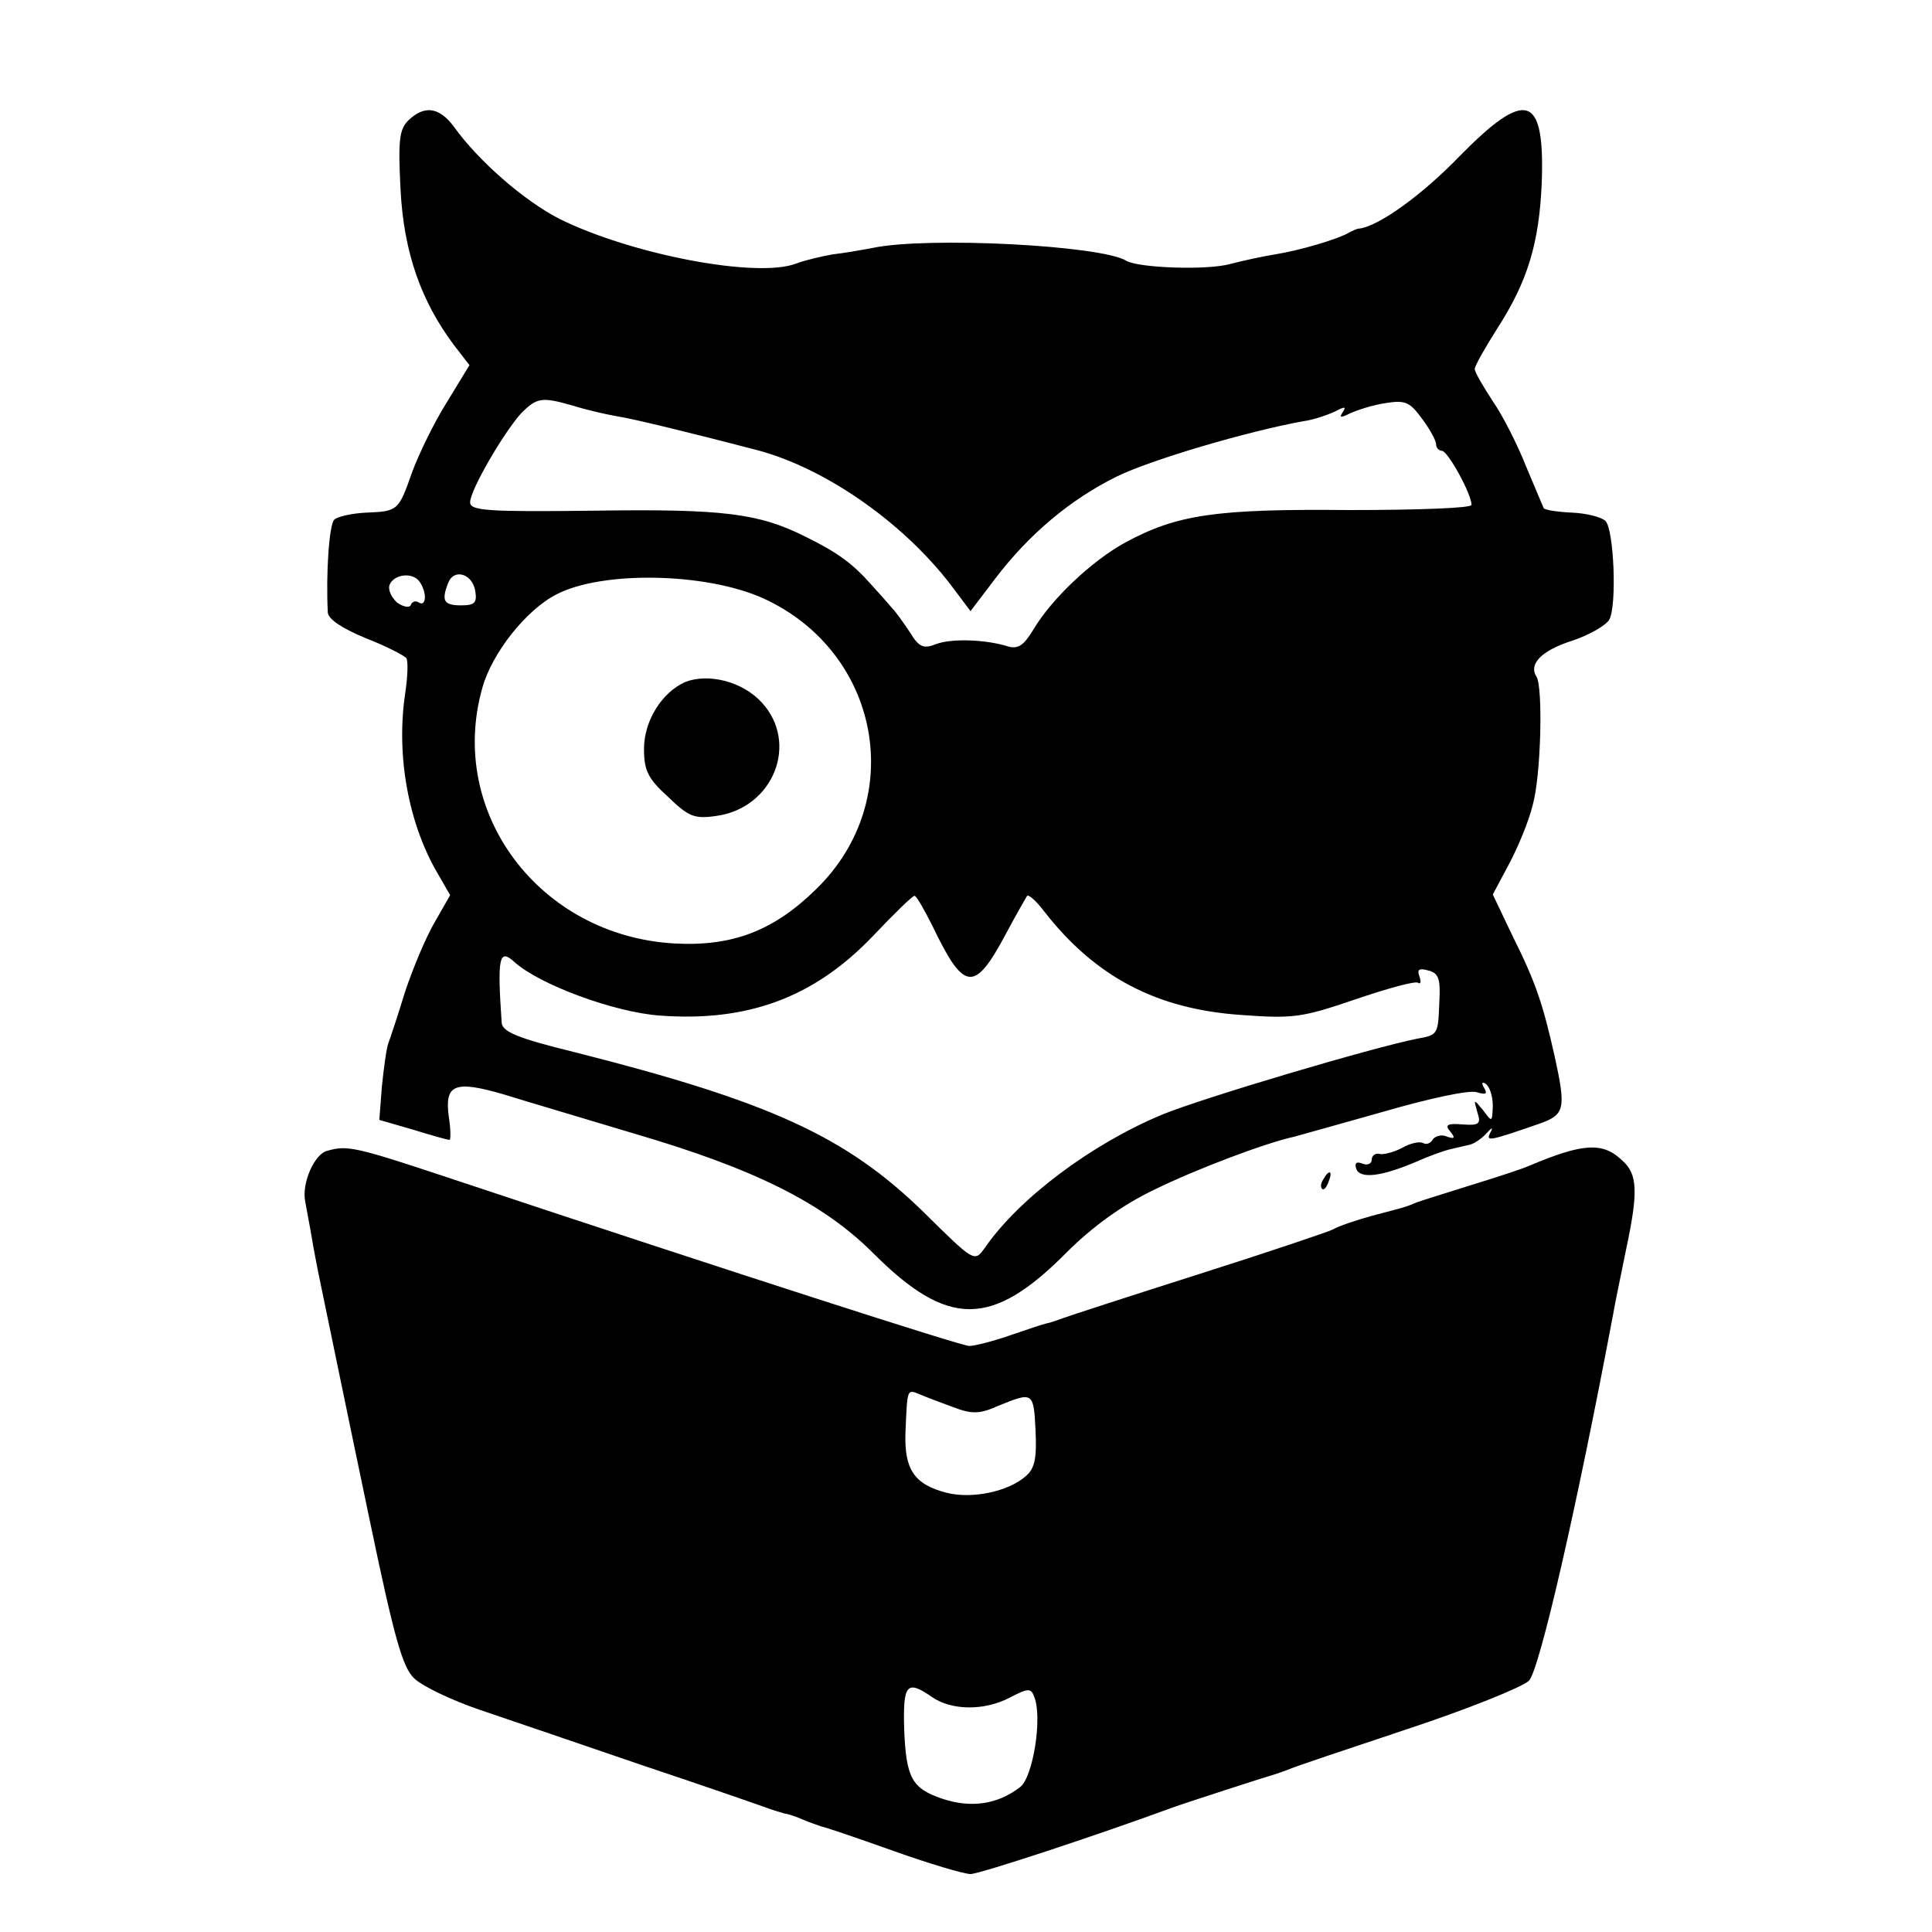
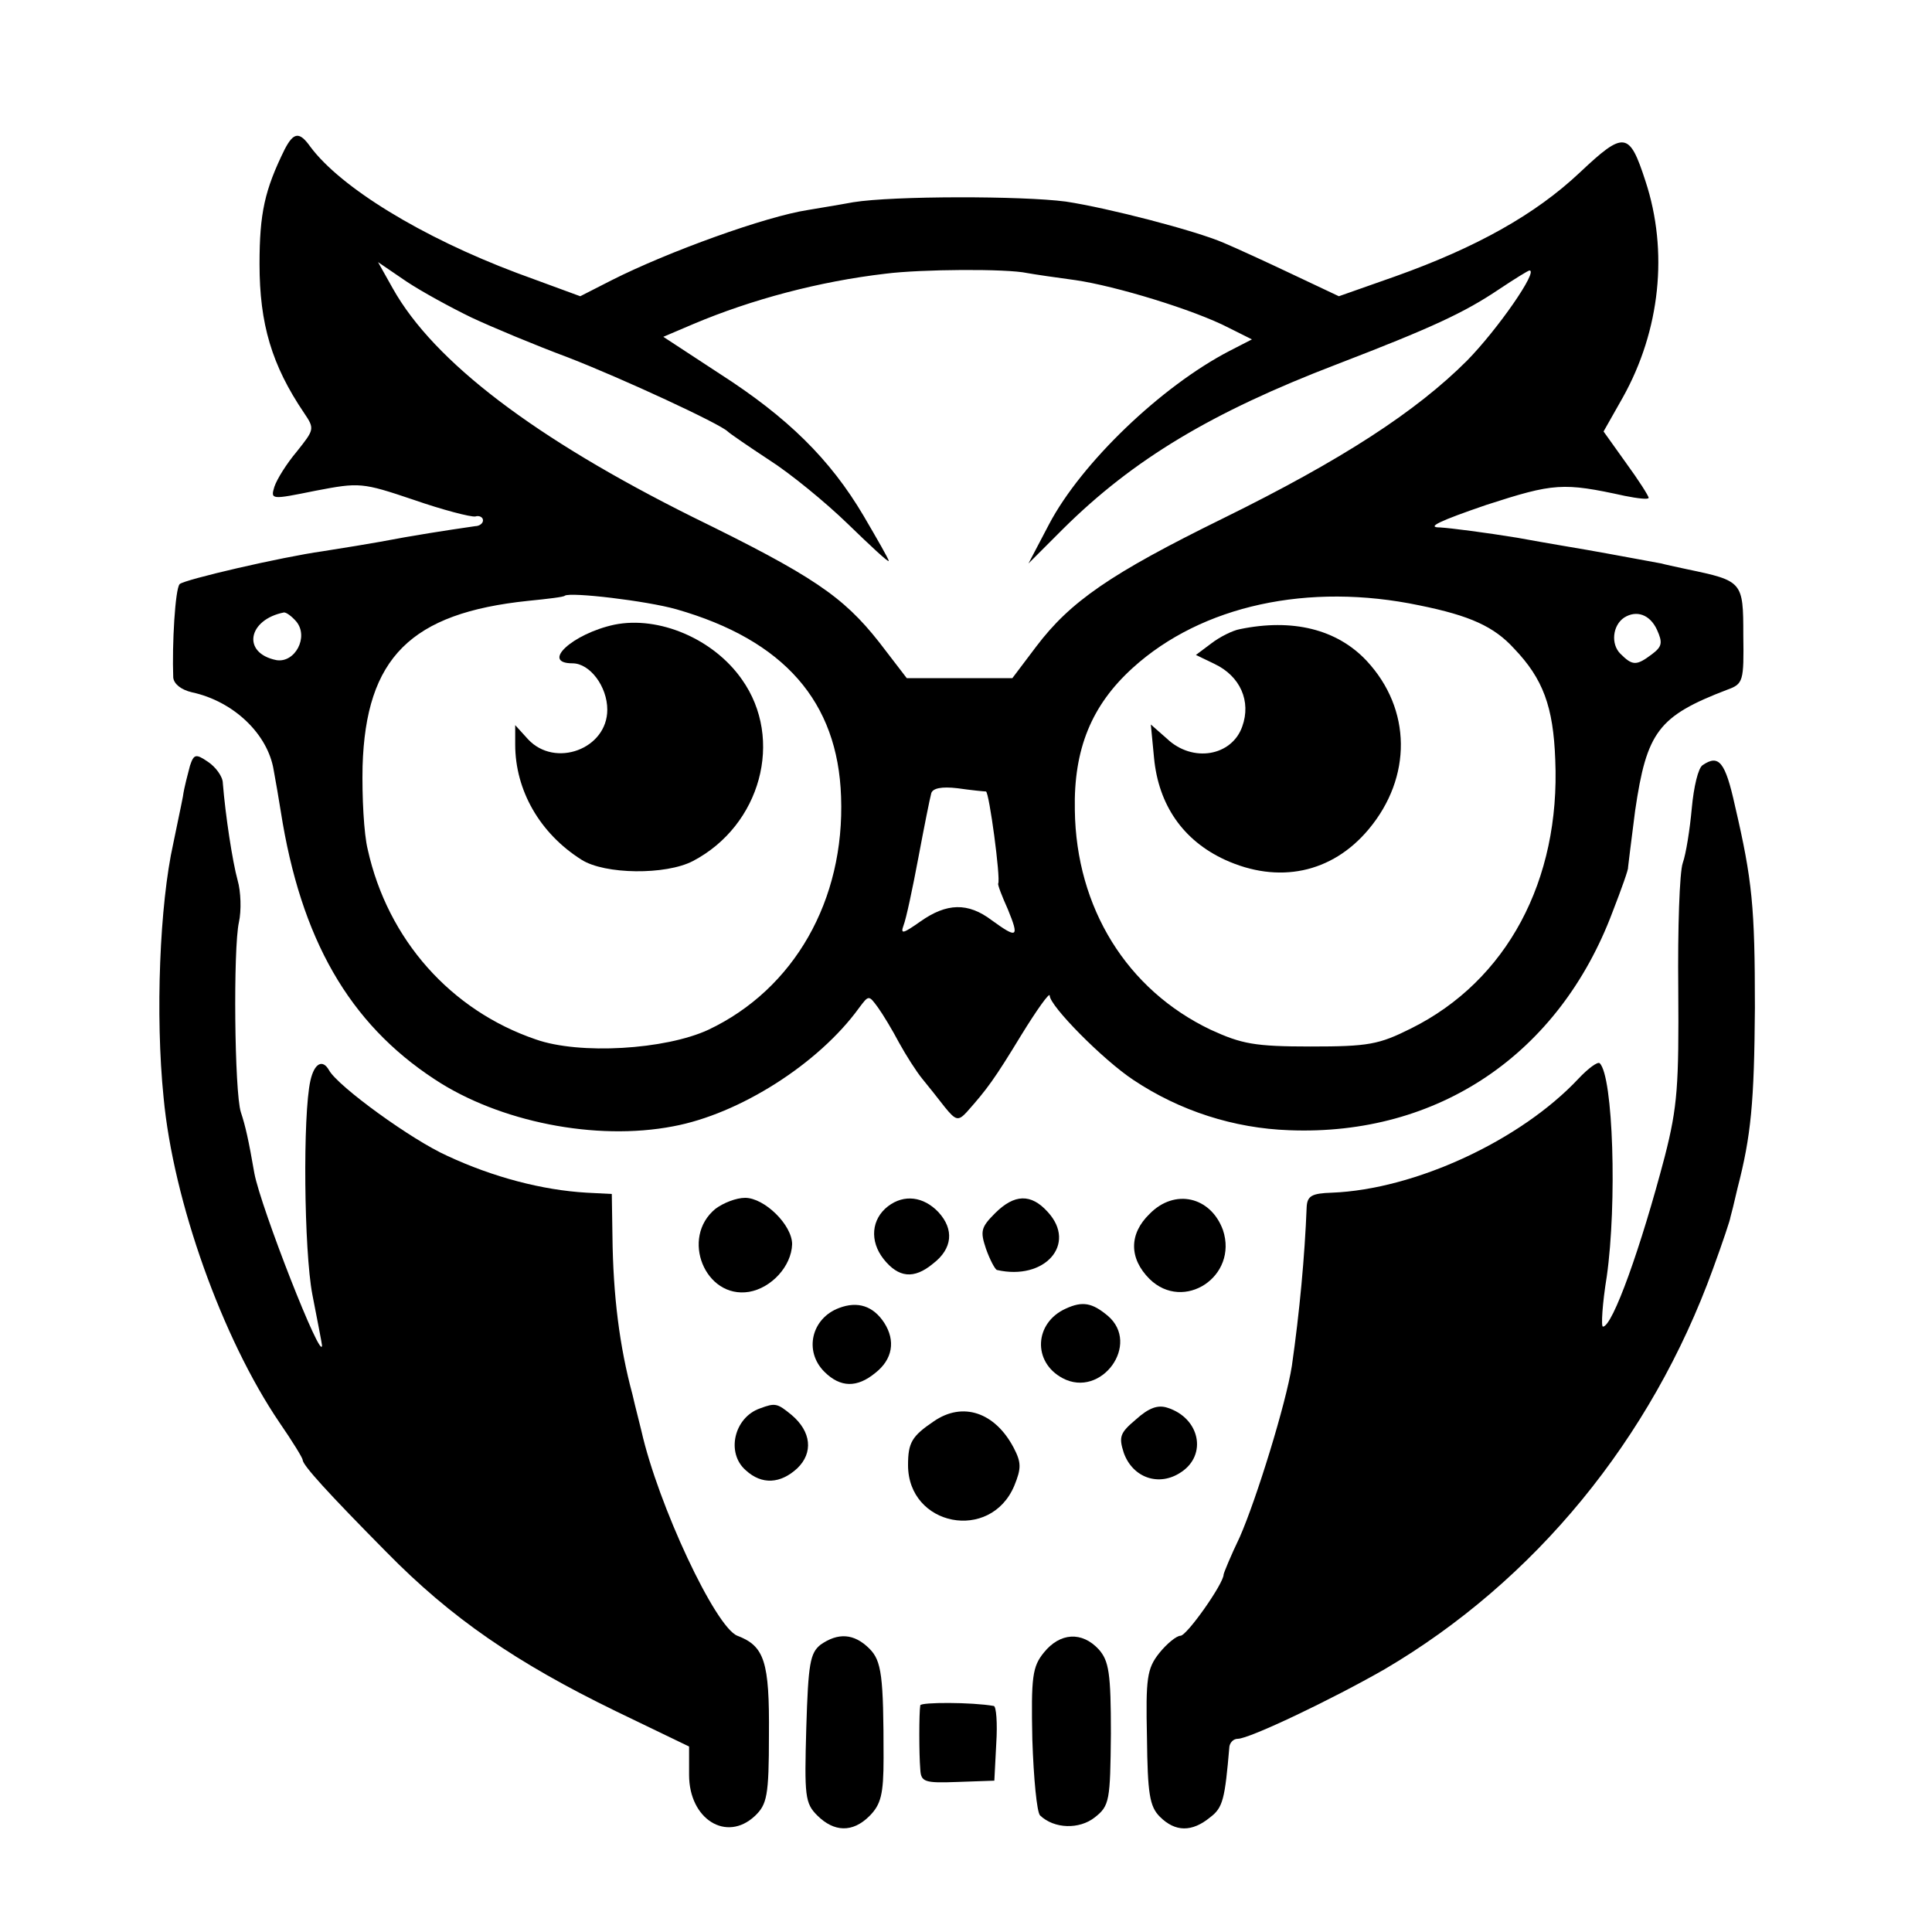
<svg xmlns="http://www.w3.org/2000/svg" version="1.0" width="300pt" height="300pt" viewBox="0 0 300 300" preserveAspectRatio="xMidYMid meet">
  <g transform="translate(0,300) scale(0.1,-0.1)" fill="#000000" stroke="none">
-     <path d="M634 2813 c-14 -14 -16 -31 -12 -108 5 -97 32 -173 83 -241 l24 -31 -36 -59 c-20 -32 -43 -80 -53 -107 -21 -60 -22 -61 -71 -63 -22 -1 -45 -6 -50 -11 -8 -8 -13 -84 -10 -144 1 -11 23 -25 59 -40 31 -12 60 -27 63 -31 3 -5 2 -30 -2 -56 -14 -95 5 -201 51 -279 l19 -33 -24 -42 c-14 -24 -34 -72 -46 -108 -11 -36 -23 -72 -26 -80 -3 -8 -7 -38 -10 -67 l-4 -52 52 -15 c29 -9 54 -16 57 -16 2 0 2 16 -1 35 -7 51 8 58 84 36 35 -11 127 -38 203 -61 188 -55 294 -108 372 -186 116 -116 184 -116 300 1 40 40 87 74 135 97 65 32 173 73 219 83 8 2 71 20 139 39 69 20 133 34 144 30 14 -4 17 -3 12 6 -5 8 -4 11 2 7 6 -4 11 -19 11 -34 -1 -26 -1 -26 -15 -7 -15 18 -15 18 -9 -3 6 -18 3 -21 -23 -19 -24 2 -28 -1 -19 -11 8 -10 7 -12 -5 -8 -8 4 -18 1 -22 -4 -3 -6 -10 -9 -15 -6 -5 3 -20 0 -32 -7 -13 -7 -29 -11 -35 -10 -7 2 -13 -2 -13 -9 0 -6 -7 -9 -14 -6 -10 4 -13 1 -10 -8 6 -16 39 -12 93 11 20 9 43 17 51 19 8 2 22 5 30 7 8 1 21 10 28 18 9 10 11 10 6 1 -7 -14 -2 -13 76 14 40 14 42 23 24 105 -18 80 -29 114 -65 186 l-31 65 25 47 c14 26 31 67 37 92 13 46 16 182 6 199 -13 20 8 41 55 56 27 9 53 24 58 33 12 23 7 140 -6 153 -6 6 -29 12 -52 13 -22 1 -42 4 -44 7 -1 2 -13 31 -27 64 -13 33 -36 79 -52 102 -15 23 -28 45 -28 50 0 5 16 33 35 63 47 73 65 132 69 226 5 138 -24 147 -128 41 -58 -60 -126 -109 -156 -112 -3 0 -9 -3 -15 -6 -16 -10 -77 -28 -115 -34 -19 -3 -51 -10 -70 -15 -37 -10 -142 -6 -161 5 -38 24 -309 38 -394 20 -16 -3 -44 -8 -62 -10 -17 -3 -43 -9 -56 -14 -61 -24 -257 14 -368 69 -55 28 -126 90 -164 143 -23 31 -46 34 -71 10z m256 -443 c19 -6 49 -13 66 -16 27 -4 124 -28 220 -53 109 -29 233 -117 307 -218 l24 -32 38 50 c53 70 118 124 189 159 53 26 202 70 290 86 16 2 38 10 49 15 15 8 18 8 12 -1 -6 -9 -3 -9 11 -2 11 5 35 13 55 16 31 5 38 2 57 -24 12 -16 22 -34 22 -40 0 -5 4 -10 9 -10 9 0 46 -67 46 -84 0 -5 -84 -8 -190 -8 -207 2 -267 -7 -347 -50 -53 -29 -115 -88 -143 -135 -15 -25 -24 -31 -39 -27 -34 11 -88 13 -112 4 -20 -8 -27 -5 -41 18 -10 15 -22 32 -28 38 -5 6 -19 22 -31 35 -30 34 -53 51 -104 76 -72 36 -127 43 -329 40 -164 -2 -191 0 -191 13 0 19 52 108 79 138 25 25 32 26 81 12z m-238 -274 c11 -16 10 -38 -1 -32 -5 4 -11 2 -13 -3 -1 -5 -11 -4 -21 3 -9 8 -15 20 -12 28 7 17 37 20 47 4z m86 -14 c3 -18 -1 -22 -22 -22 -27 0 -31 7 -20 35 9 23 38 14 42 -13z m447 -11 c182 -83 225 -312 83 -451 -66 -65 -130 -90 -221 -85 -209 12 -353 203 -298 397 15 54 68 121 115 145 71 37 232 34 321 -6z m263 -509 c49 -102 65 -104 114 -12 16 30 31 56 33 59 3 2 15 -9 27 -25 79 -101 174 -151 305 -160 81 -6 95 -4 177 24 50 17 93 29 98 26 4 -3 5 2 2 10 -4 11 0 13 14 9 16 -4 19 -13 17 -49 -2 -51 -2 -51 -35 -57 -70 -14 -333 -92 -396 -118 -110 -46 -222 -130 -275 -207 -16 -22 -16 -22 -95 56 -120 117 -237 171 -541 248 -90 22 -113 32 -114 46 -7 102 -4 116 20 94 39 -35 155 -78 226 -83 136 -10 239 28 330 123 33 35 62 63 65 63 3 0 15 -21 28 -47z" />
-     <path d="M1064 1941 c-36 -16 -64 -60 -64 -104 0 -33 6 -46 37 -74 32 -31 41 -35 75 -30 89 12 129 113 71 176 -30 33 -83 46 -119 32z" />
-     <path d="M508 1213 c-20 -5 -40 -51 -34 -79 2 -12 7 -37 10 -55 3 -19 8 -43 10 -54 15 -72 41 -199 81 -390 37 -177 50 -224 68 -241 12 -12 58 -34 102 -49 44 -15 159 -54 255 -87 96 -32 182 -62 190 -65 8 -3 21 -7 28 -9 8 -1 21 -6 30 -10 9 -4 22 -8 27 -10 6 -1 56 -18 112 -38 56 -20 110 -36 120 -36 14 0 196 60 313 103 16 6 152 50 160 52 3 1 12 4 20 7 8 4 92 32 185 63 94 31 178 65 189 75 16 15 74 267 131 570 4 23 7 35 20 100 19 89 18 117 -6 138 -30 29 -61 27 -144 -8 -11 -5 -51 -18 -90 -30 -38 -12 -77 -24 -85 -27 -19 -8 -17 -7 -70 -21 -25 -7 -52 -16 -60 -21 -8 -4 -103 -36 -210 -70 -107 -34 -202 -65 -210 -68 -8 -3 -19 -7 -25 -8 -5 -1 -32 -10 -58 -19 -26 -9 -54 -16 -62 -16 -12 0 -363 113 -793 256 -162 54 -172 56 -204 47z m972 -398 c29 -11 41 -11 70 2 54 22 55 22 58 -38 2 -43 -1 -59 -15 -71 -27 -24 -83 -36 -123 -26 -51 13 -66 37 -64 94 3 68 2 67 22 59 9 -4 33 -13 52 -20z m-33 -450 c30 -21 81 -22 121 -1 29 15 33 15 38 1 13 -32 -2 -125 -22 -140 -35 -27 -76 -33 -121 -18 -47 16 -56 32 -59 108 -2 70 4 77 43 50z" />
-     <path d="M2055 1169 c-4 -6 -5 -12 -2 -15 2 -3 7 2 10 11 7 17 1 20 -8 4z" />
+     <path d="M442 2768 c-31 -63 -39 -99 -39 -178 0 -93 19 -157 69 -231 17 -25 16 -26 -11 -60 -16 -19 -31 -43 -35 -55 -6 -20 -5 -20 64 -6 68 13 72 13 152 -14 46 -16 89 -27 96 -26 6 2 12 -1 12 -6 0 -5 -6 -9 -12 -9 -7 -1 -56 -8 -108 -17 -52 -10 -110 -19 -129 -22 -64 -9 -215 -44 -222 -51 -7 -7 -12 -94 -10 -145 1 -10 12 -19 29 -23 65 -14 118 -65 127 -121 3 -16 8 -45 11 -64 31 -198 106 -329 239 -416 100 -66 250 -96 370 -73 103 19 226 97 289 184 15 20 15 20 29 1 8 -11 23 -36 33 -55 11 -20 27 -45 36 -56 9 -11 25 -31 35 -44 17 -21 21 -22 34 -8 32 36 43 51 85 120 24 39 44 67 44 61 0 -16 83 -100 130 -131 72 -48 156 -75 242 -78 231 -9 419 118 502 339 14 36 25 67 24 69 0 1 5 41 11 88 18 123 36 147 143 188 25 9 26 13 25 85 0 83 -1 84 -87 102 -19 4 -37 8 -40 9 -6 1 -86 16 -115 21 -11 2 -60 10 -109 19 -49 8 -103 15 -120 16 -22 0 -1 10 72 35 105 34 119 35 215 14 20 -4 37 -6 37 -3 0 3 -16 28 -35 54 l-35 49 30 53 c58 104 71 227 35 336 -25 77 -33 78 -102 13 -69 -65 -160 -116 -286 -161 l-88 -31 -72 34 c-40 19 -88 41 -107 49 -44 19 -179 54 -245 64 -68 9 -268 9 -330 -1 -27 -5 -59 -10 -70 -12 -66 -10 -218 -65 -305 -109 l-49 -25 -98 36 c-149 56 -274 133 -321 196 -17 24 -26 23 -40 -4z m290 -261 c32 -15 99 -43 150 -62 85 -33 236 -103 248 -115 3 -3 32 -23 64 -44 33 -21 88 -66 123 -100 35 -34 63 -60 63 -57 0 3 -18 34 -39 70 -52 88 -118 153 -224 221 l-87 57 47 20 c90 38 195 66 298 78 55 7 188 8 220 1 11 -2 45 -7 75 -11 62 -9 184 -46 238 -74 l36 -18 -35 -18 c-106 -55 -230 -174 -280 -269 l-32 -61 54 54 c109 108 231 181 424 255 148 57 198 80 253 117 24 16 45 29 47 29 14 0 -49 -91 -97 -140 -79 -79 -194 -154 -379 -245 -175 -86 -237 -129 -290 -199 l-37 -49 -82 0 -82 0 -43 56 c-56 71 -103 103 -289 194 -245 122 -402 241 -466 355 l-23 41 44 -30 c24 -16 70 -41 101 -56z m318 -453 c168 -48 251 -144 256 -291 6 -161 -73 -299 -206 -362 -67 -31 -200 -39 -268 -15 -132 45 -230 155 -261 295 -6 24 -9 82 -8 129 5 169 75 238 257 257 30 3 56 6 57 8 9 6 127 -8 173 -21z m1154 6 c79 -16 116 -33 147 -67 45 -47 61 -90 64 -173 8 -187 -75 -343 -224 -417 -50 -25 -66 -28 -156 -28 -87 0 -107 4 -155 26 -130 62 -209 189 -211 341 -2 95 26 163 90 221 107 97 273 133 445 97z m-1744 -25 c20 -24 -2 -65 -31 -60 -54 11 -44 63 12 74 4 0 12 -6 19 -14z m2113 -13 c9 -20 8 -26 -8 -38 -24 -18 -30 -18 -49 1 -15 15 -12 44 6 56 19 12 40 5 51 -19z m-1042 -251 c5 -1 23 -135 19 -143 -1 -2 6 -20 15 -40 18 -44 15 -46 -25 -17 -37 28 -70 27 -111 -2 -27 -19 -31 -20 -26 -6 4 10 14 57 23 105 9 48 18 93 20 100 2 8 16 11 41 8 21 -3 41 -5 44 -5z" />
+     <path d="M954 2030 c-65 -14 -115 -60 -65 -60 27 0 54 -36 54 -72 0 -61 -81 -91 -123 -46 l-20 22 0 -30 c0 -71 38 -138 103 -179 36 -23 131 -24 173 -2 105 55 142 189 76 282 -44 63 -129 99 -198 85z" />
+     <path d="M1925 2023 c-11 -2 -31 -12 -44 -22 l-24 -18 29 -14 c40 -19 57 -58 43 -97 -16 -46 -77 -57 -117 -19 l-25 22 5 -52 c7 -73 45 -128 110 -158 83 -38 166 -21 223 47 68 81 67 187 -3 262 -46 49 -115 66 -197 49z" />
+     <path d="M295 1811 c-3 -12 -9 -33 -11 -48 -3 -16 -10 -48 -15 -73 -21 -94 -28 -266 -15 -394 15 -161 91 -374 180 -505 20 -29 36 -55 36 -58 0 -8 39 -51 130 -143 101 -103 202 -172 356 -247 l114 -55 0 -44 c0 -69 58 -105 102 -64 19 18 22 31 22 126 1 114 -7 138 -49 154 -34 13 -123 203 -149 318 -2 9 -9 35 -14 57 -20 74 -30 153 -31 246 l-1 65 -39 2 c-69 4 -145 24 -216 57 -56 25 -170 108 -184 133 -10 18 -23 11 -29 -16 -12 -53 -10 -264 3 -332 8 -41 15 -77 15 -79 0 -29 -95 214 -105 267 -9 52 -14 74 -21 95 -10 31 -12 255 -3 295 4 18 3 48 -2 65 -8 29 -19 101 -23 151 0 10 -11 25 -23 33 -19 13 -22 12 -28 -6z" />
+     <path d="M2644 1812 c-7 -4 -14 -34 -17 -67 -3 -33 -9 -71 -14 -85 -5 -14 -8 -102 -7 -196 1 -149 -1 -182 -21 -260 -37 -141 -81 -264 -96 -264 -3 0 -1 35 6 78 16 113 10 311 -11 331 -3 3 -18 -8 -33 -24 -90 -96 -254 -172 -383 -177 -31 -1 -38 -5 -39 -22 -3 -77 -11 -163 -23 -247 -9 -58 -55 -207 -81 -266 -14 -29 -25 -56 -25 -58 0 -14 -57 -95 -67 -95 -6 0 -21 -12 -33 -27 -19 -24 -21 -39 -19 -131 1 -87 4 -107 20 -123 24 -24 50 -24 78 -1 20 15 23 28 30 110 1 6 6 12 13 12 18 0 146 61 228 108 233 137 414 357 510 622 15 41 27 77 27 80 1 3 6 23 11 45 21 81 26 133 27 280 0 157 -4 198 -31 314 -15 68 -25 80 -50 63z" />
+     <path d="M1111 1123 c-55 -45 -16 -140 52 -129 35 6 66 40 67 74 0 30 -43 72 -73 72 -14 0 -34 -8 -46 -17z" />
+     <path d="M1379 1127 c-26 -20 -29 -54 -7 -82 23 -29 47 -32 77 -7 30 23 33 53 8 80 -23 24 -53 28 -78 9z" />
+     <path d="M1545 1116 c-22 -22 -23 -28 -14 -55 6 -17 14 -32 17 -33 74 -17 125 40 79 90 -26 29 -52 28 -82 -2z" />
+     <path d="M1785 1115 c-32 -31 -32 -69 0 -101 53 -52 138 4 114 76 -19 52 -75 65 -114 25z" />
+     <path d="M1303 969 c-43 -16 -55 -67 -23 -99 25 -25 51 -25 79 -2 27 21 32 50 14 78 -17 26 -41 34 -70 23z" />
+     <path d="M1655 968 c-49 -22 -52 -83 -5 -108 60 -32 122 53 70 97 -24 20 -39 23 -65 11z" />
+     <path d="M1180 813 c-40 -14 -53 -69 -22 -96 25 -23 54 -21 80 3 25 24 22 57 -9 83 -22 18 -25 19 -49 10z" />
+     <path d="M1764 796 c-25 -21 -27 -27 -19 -52 14 -39 55 -53 89 -30 41 27 29 84 -21 100 -15 5 -29 0 -49 -18z" />
+     <path d="M1450 793 c-34 -23 -40 -33 -40 -68 0 -95 128 -120 165 -32 11 27 11 36 -1 59 -29 55 -79 72 -124 41z" />
+     <path d="M1274 446 c-16 -13 -19 -29 -22 -129 -3 -106 -2 -117 17 -136 26 -26 55 -27 81 -1 18 18 22 34 22 90 0 128 -3 151 -22 170 -24 24 -49 25 -76 6z" />
+     <path d="M1621 434 c-18 -22 -20 -38 -18 -135 2 -60 7 -113 12 -118 22 -21 61 -22 85 -3 23 18 24 26 25 130 0 94 -3 113 -19 131 -26 28 -60 26 -85 -5z" />
+     <path d="M1429 352 c-2 -12 -2 -76 0 -99 1 -20 6 -22 58 -20 l57 2 3 58 c2 31 0 58 -4 58 -34 6 -113 6 -114 1z" />
  </g>
</svg>
